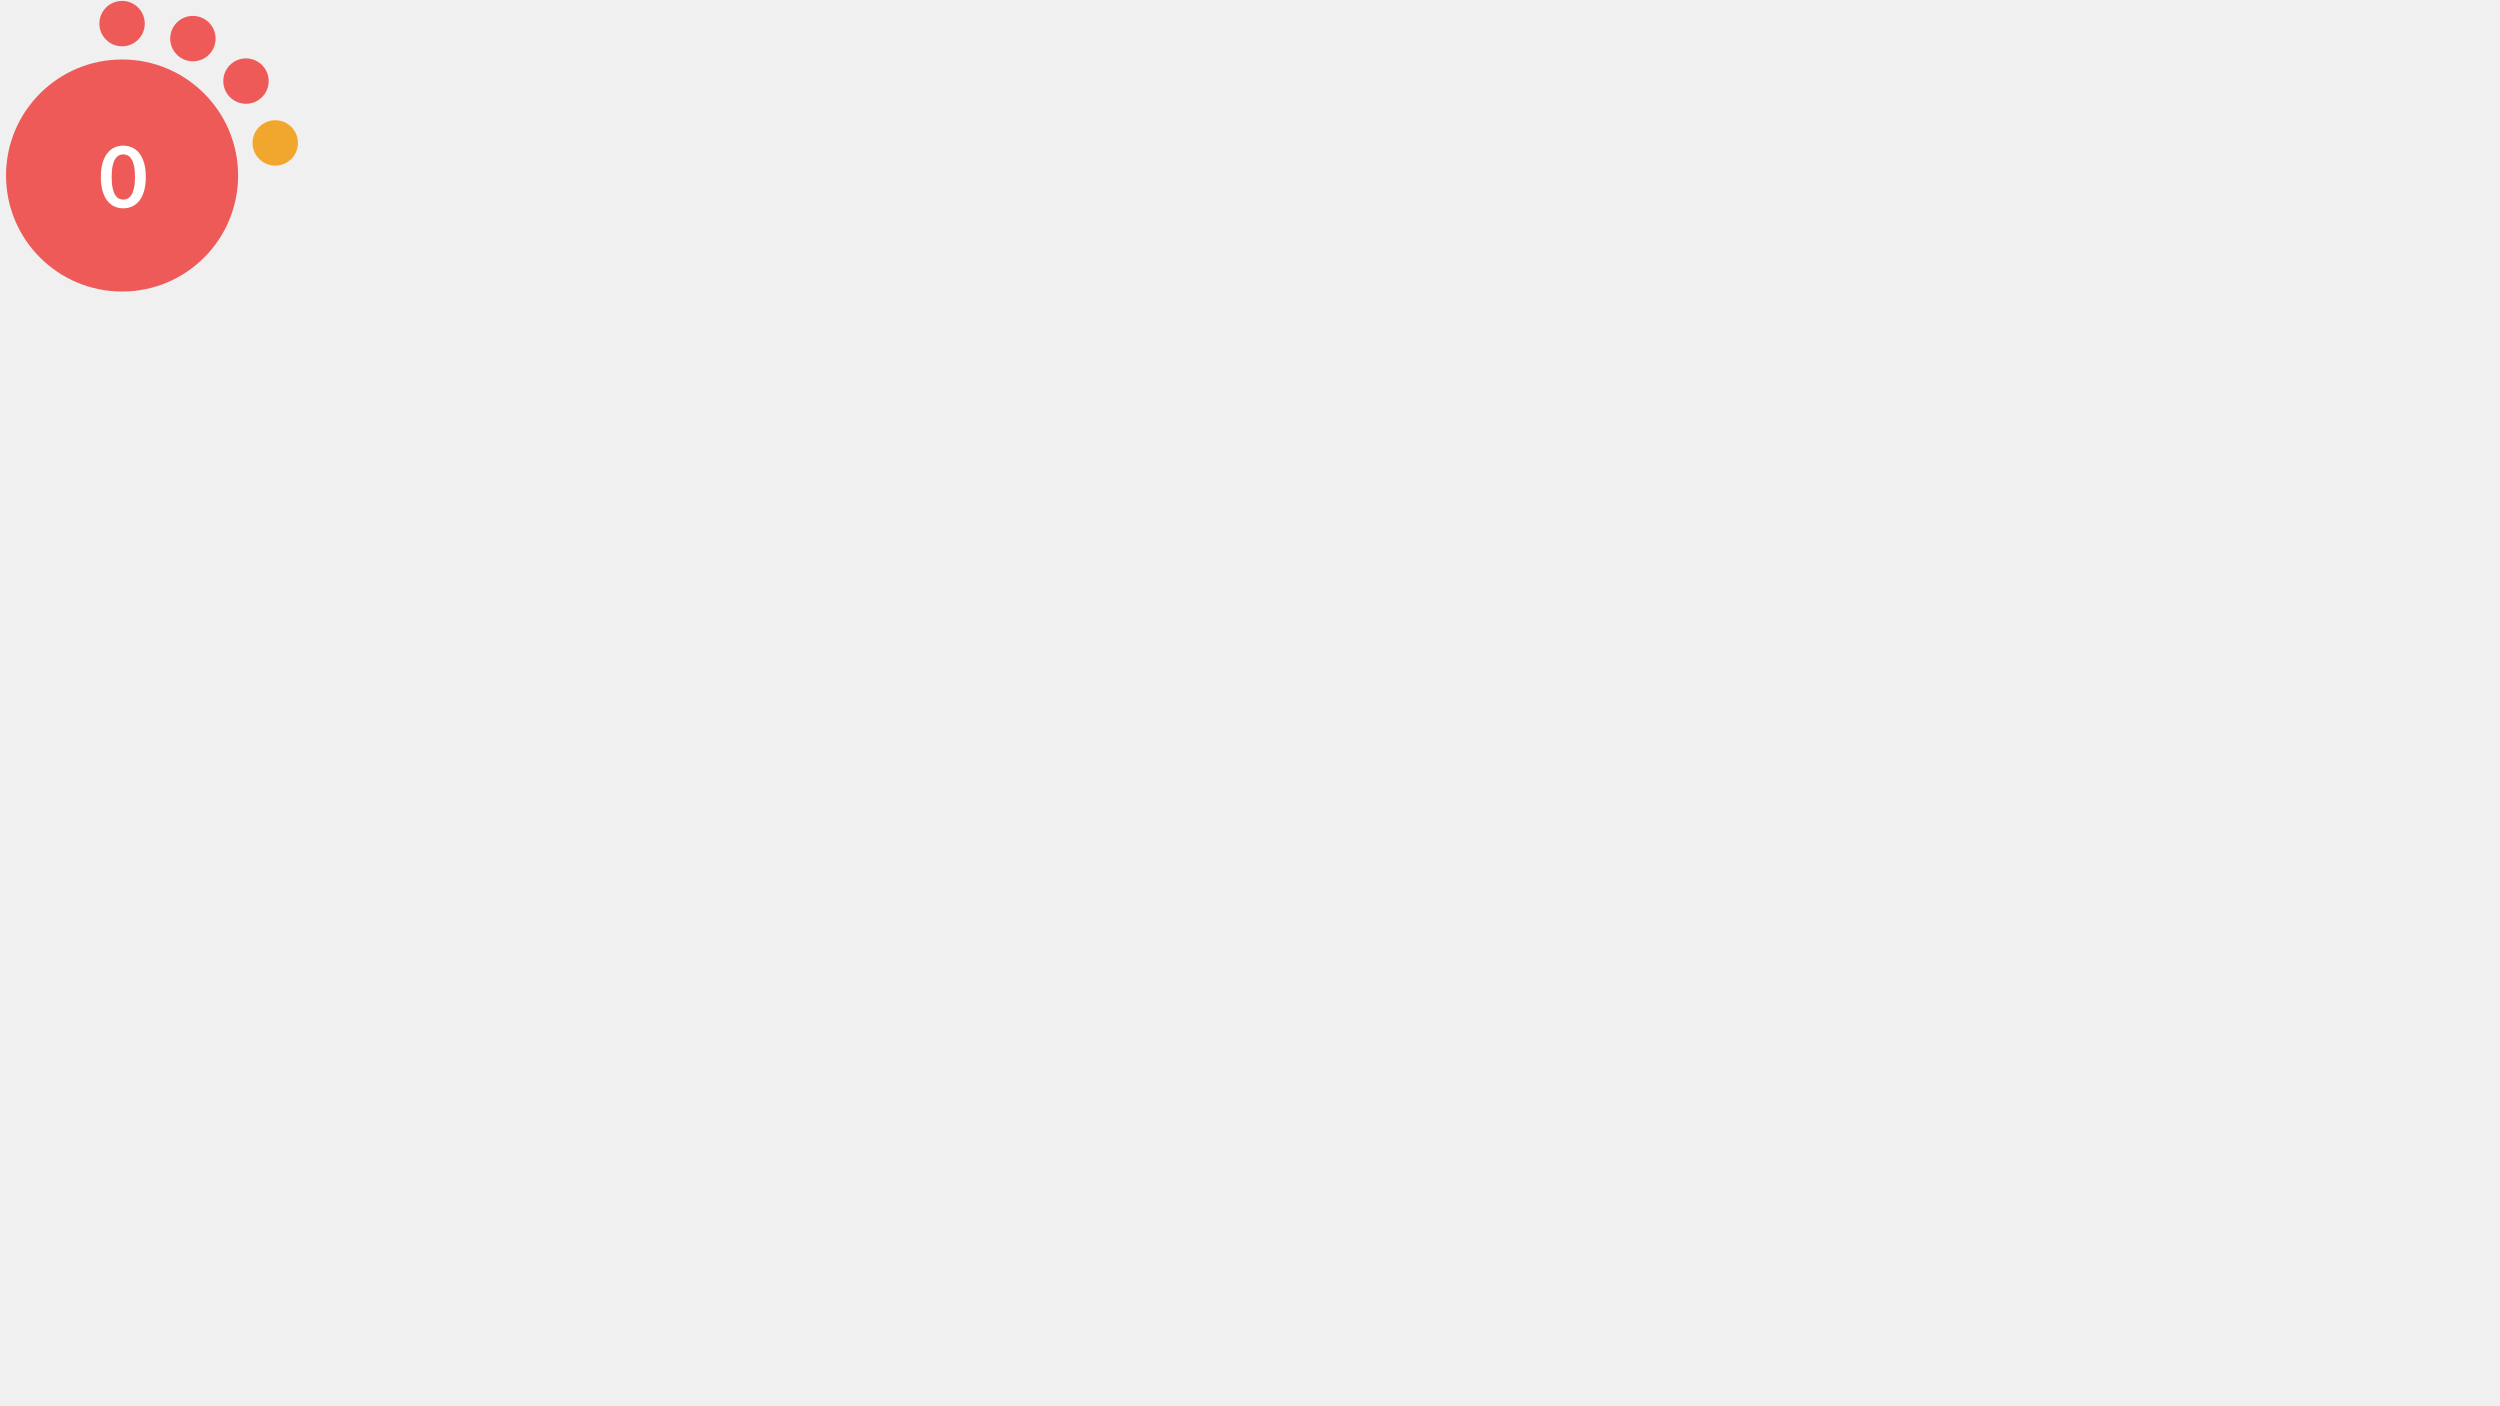
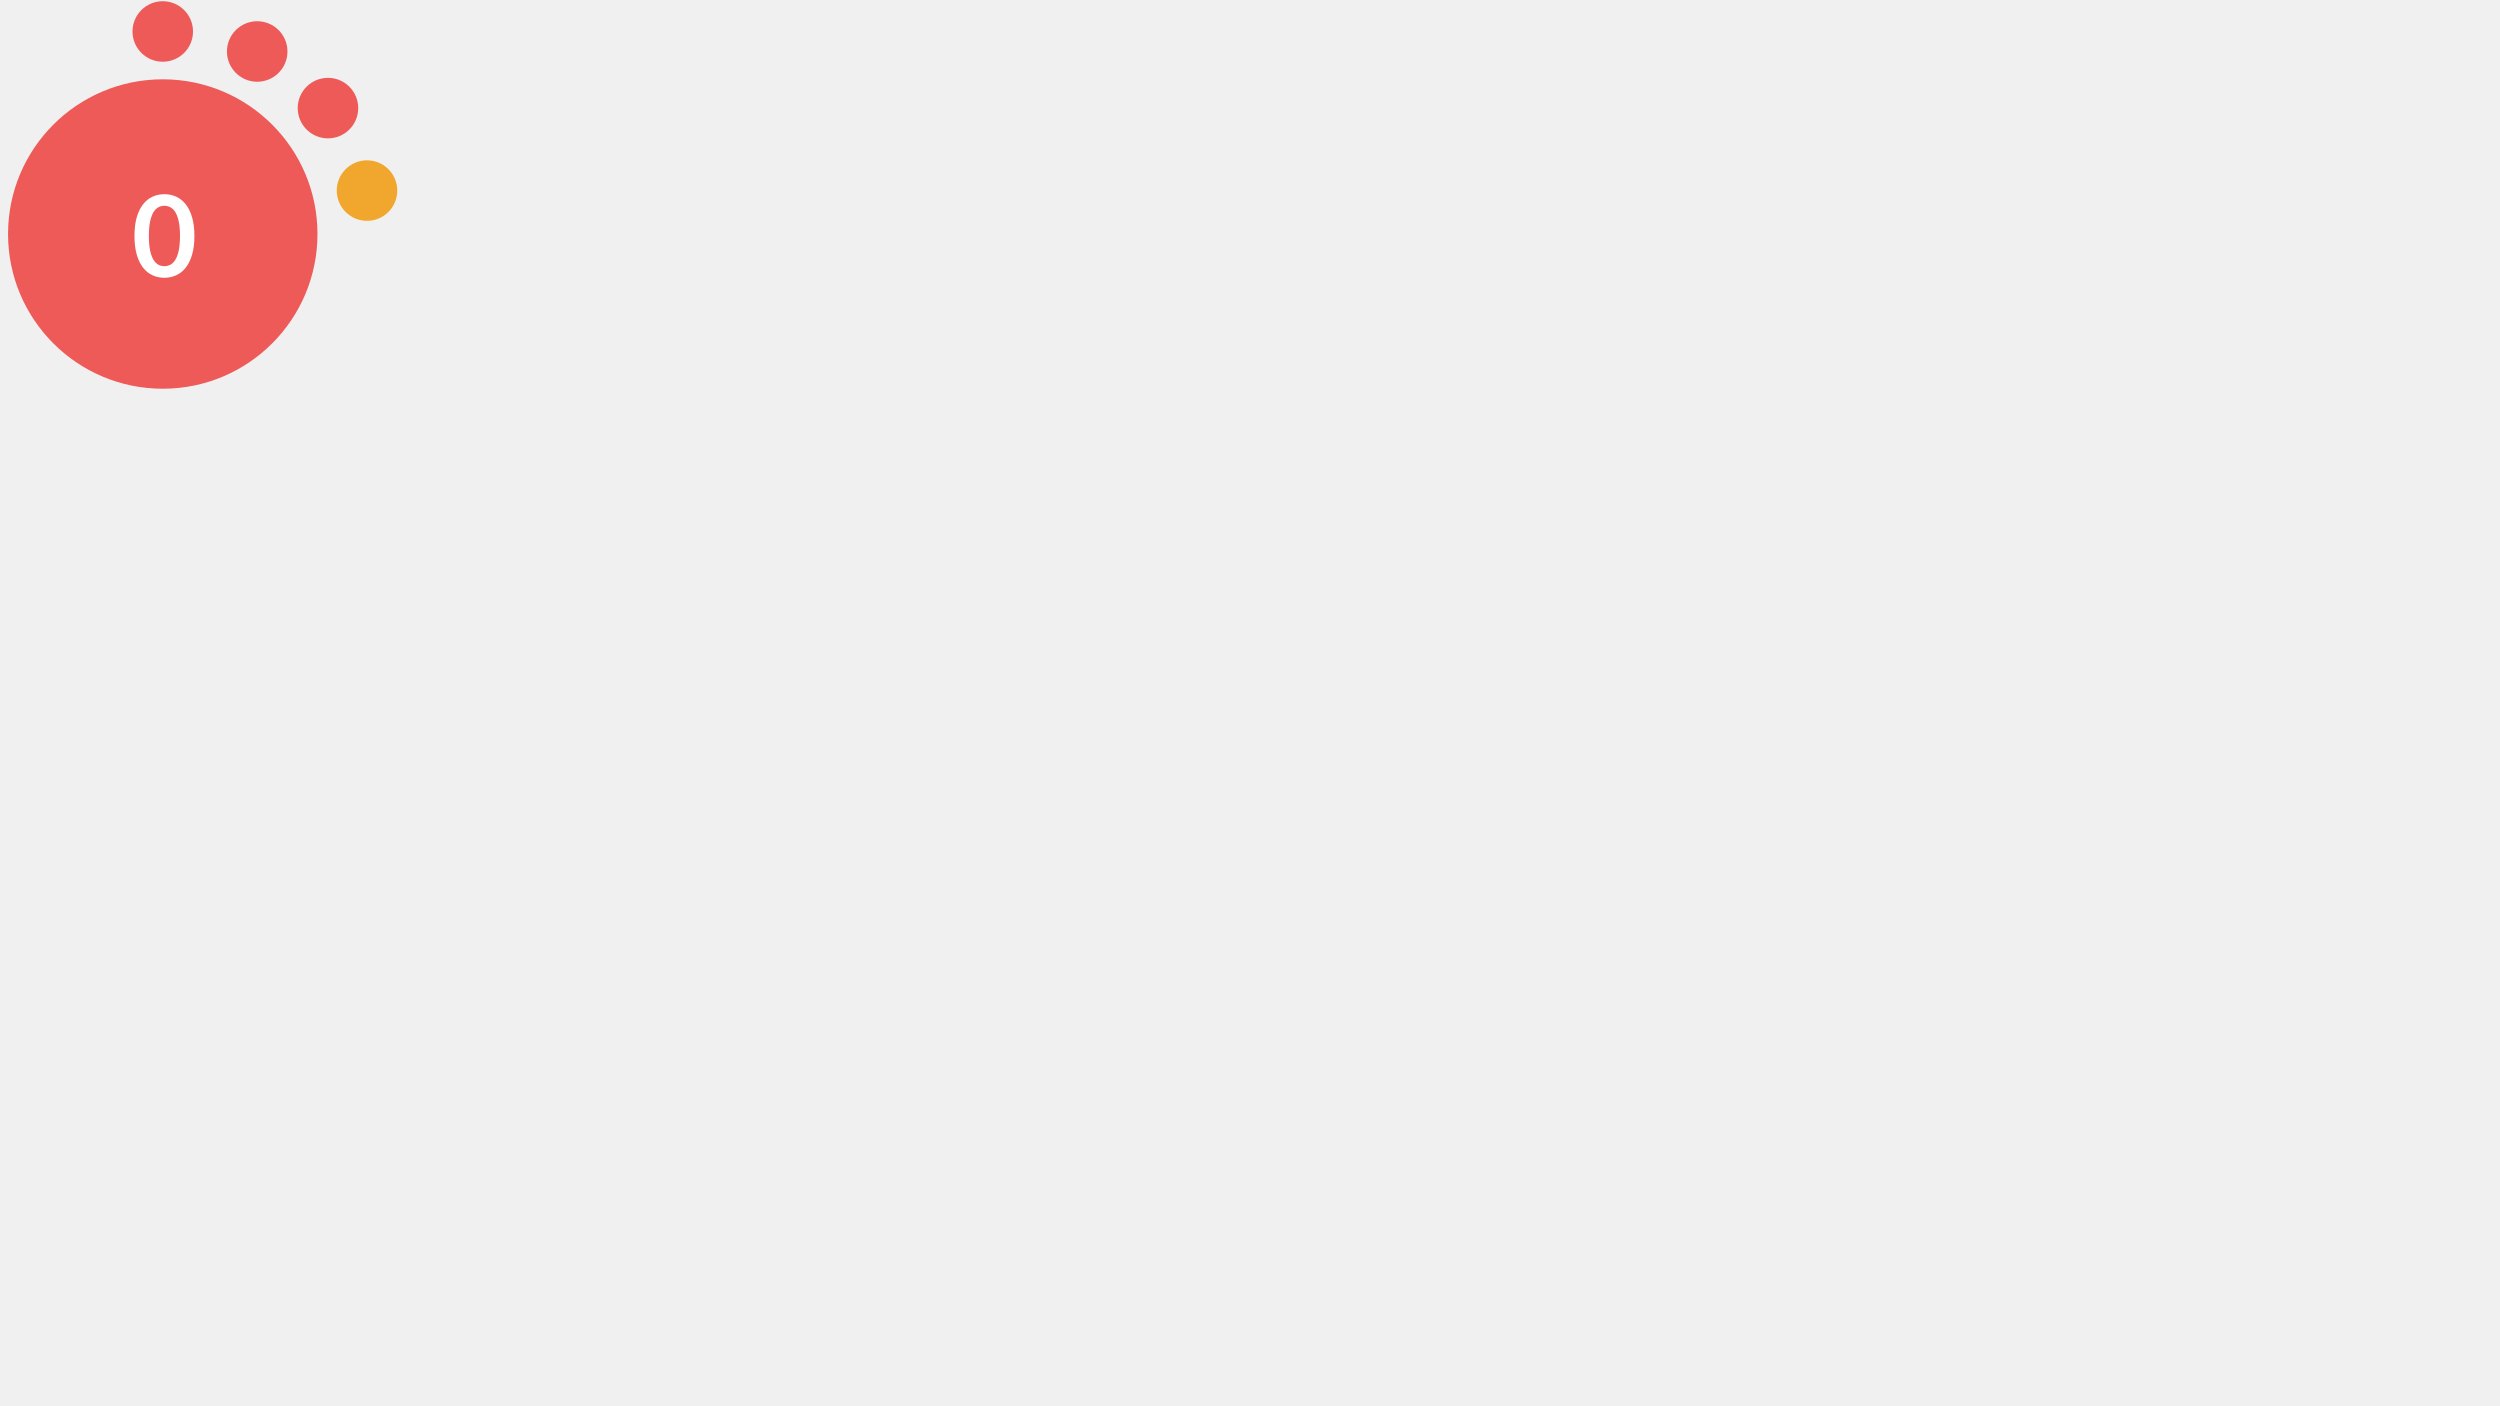
- <svg xmlns="http://www.w3.org/2000/svg" version="1.1" id="Layer_1" x="0px" y="0px" viewBox="0 0 1366 768 " style="enable-background:new 0 0 0 0;" xml:space="preserve">
+ <svg xmlns="http://www.w3.org/2000/svg" version="1.1" id="Layer_1" x="0px" y="0px" viewBox="0 0 1024.5 576 " style="enable-background:new 0 0 0 0;" xml:space="preserve">
  <style type="text/css">			.red{fill:#EE5A58;}		    .orange {fill:#F1A72E;}		    .green{fill:#AED17C;}			.yellow{fill:#F4D05D;}			.st2{fill:#FFFFFF;}			.st3{font-family:Lato-Bold, Lato;font-weight:700;}			.st4{font-size:46.339px;}		</style>
  <circle class="red" cx="66.7" cy="95.9" r="63.4" />
  <circle class="red" cx="66.7" cy="12.9" r="12.4" />
  <circle class="red" cx="105.4" cy="21.1" r="12.4" />
  <circle class="red" cx="134.4" cy="44.3" r="12.4" />
  <circle class="orange" cx="150.4" cy="78.1" r="12.4" />
  <text transform="matrix(1 0 0 1 53.9507 113.4561)" class="st2 st3 st4">0</text>
</svg>
